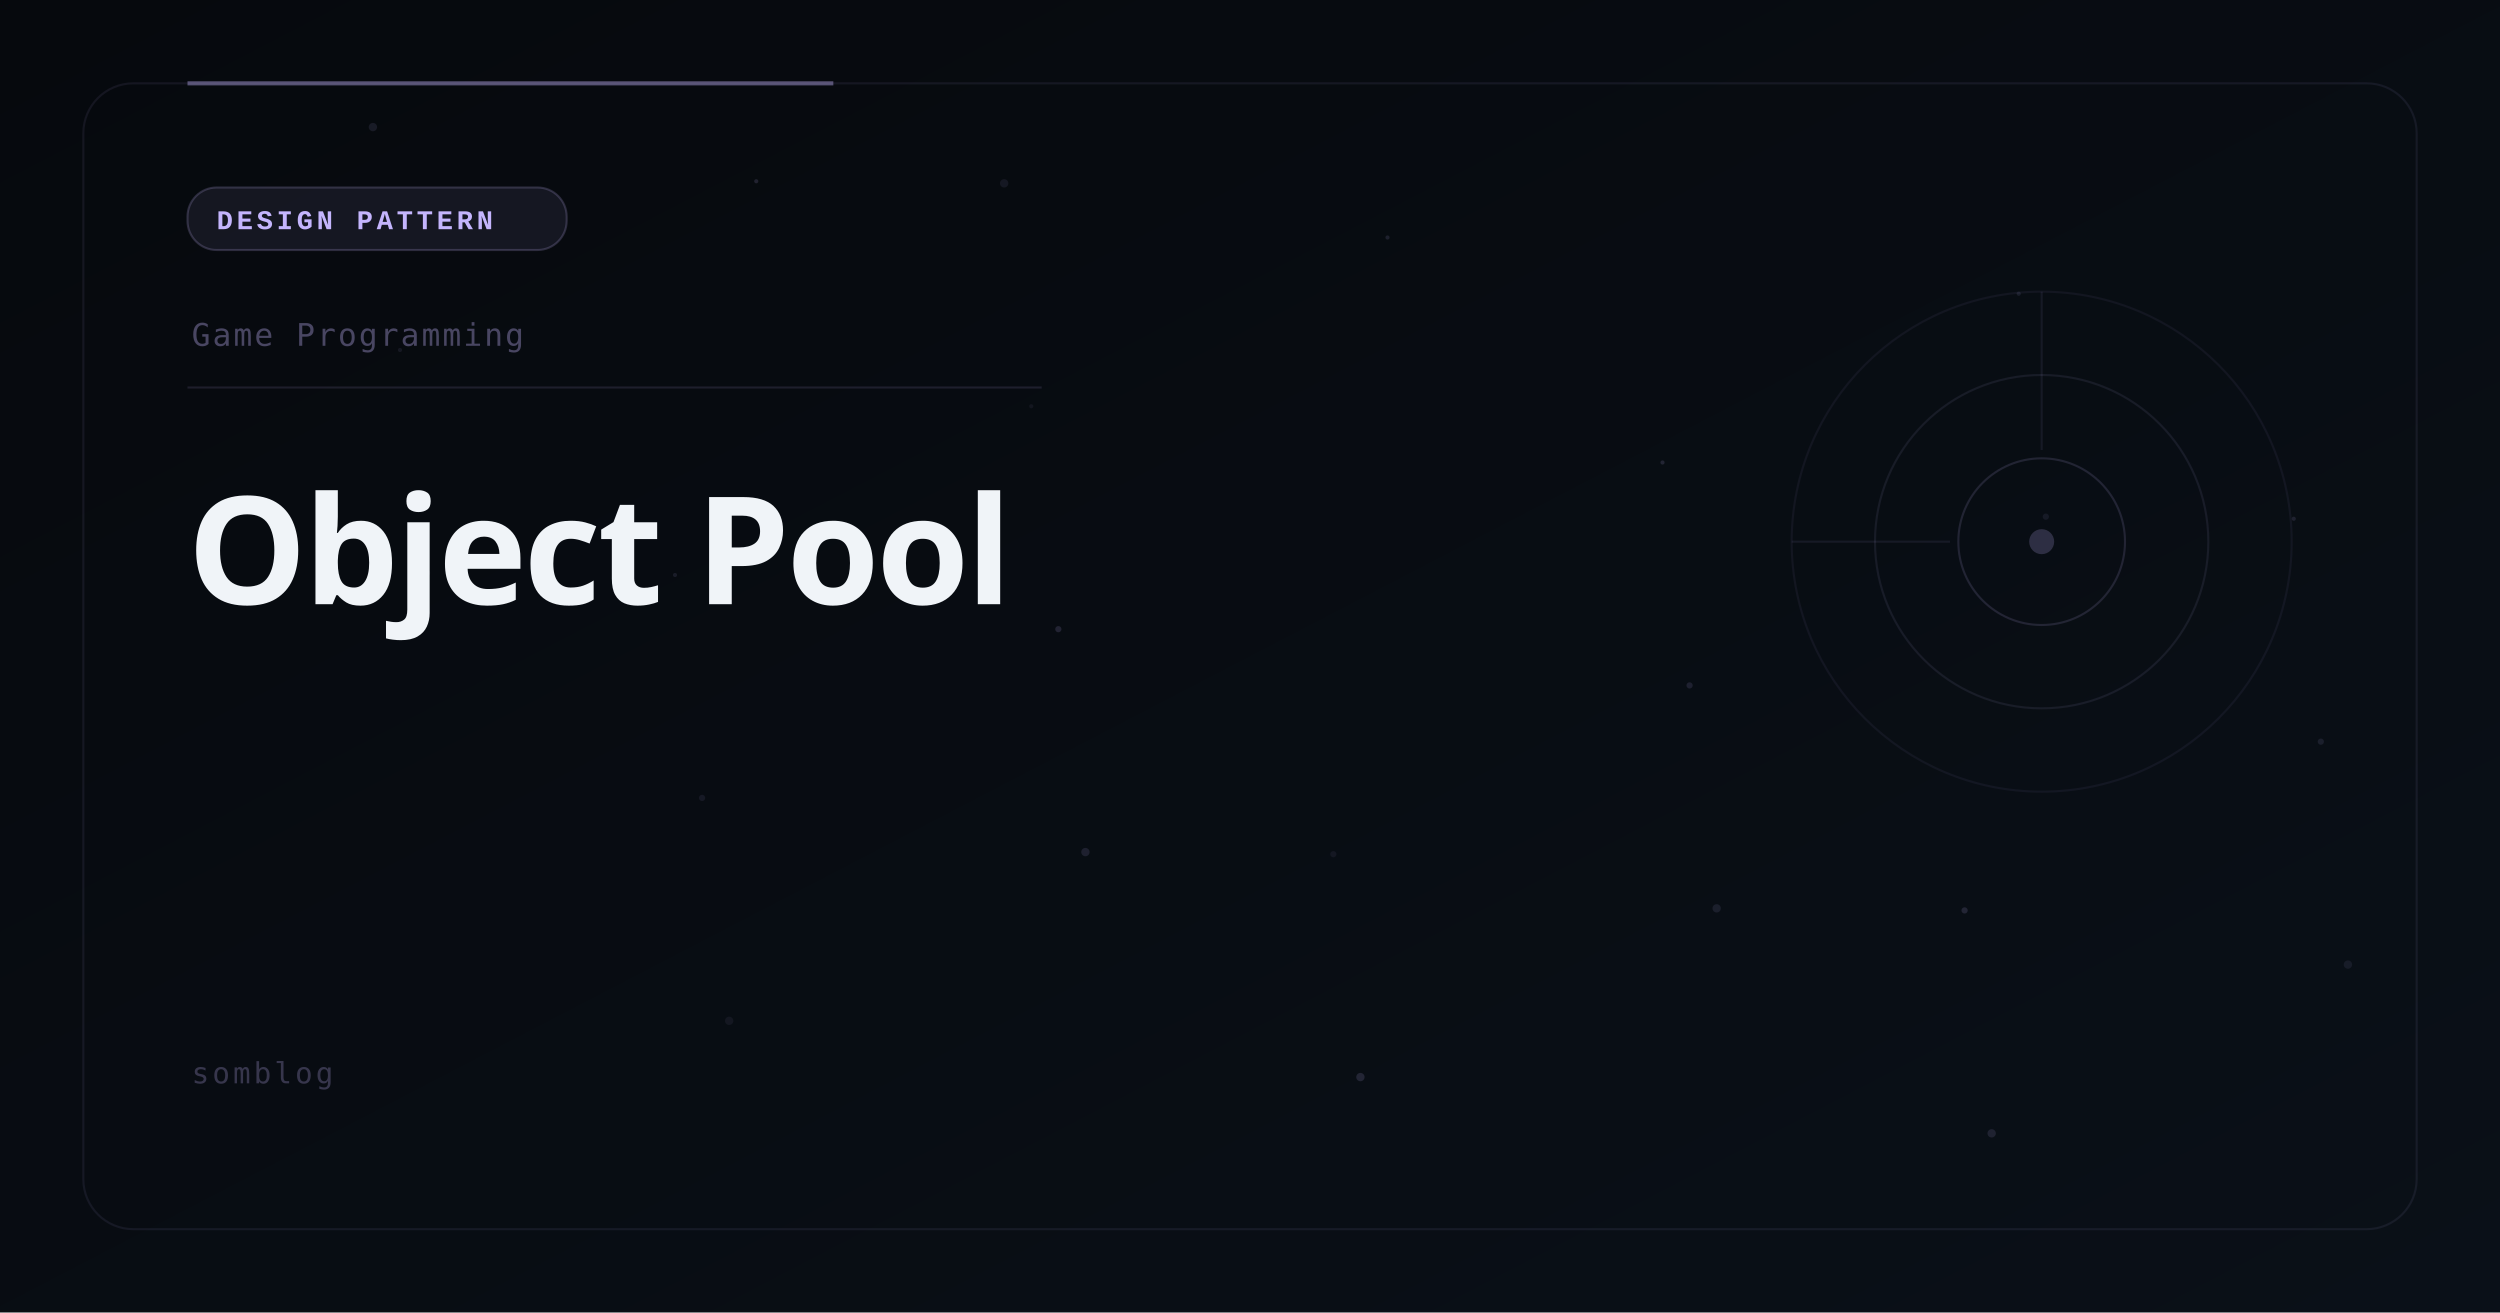
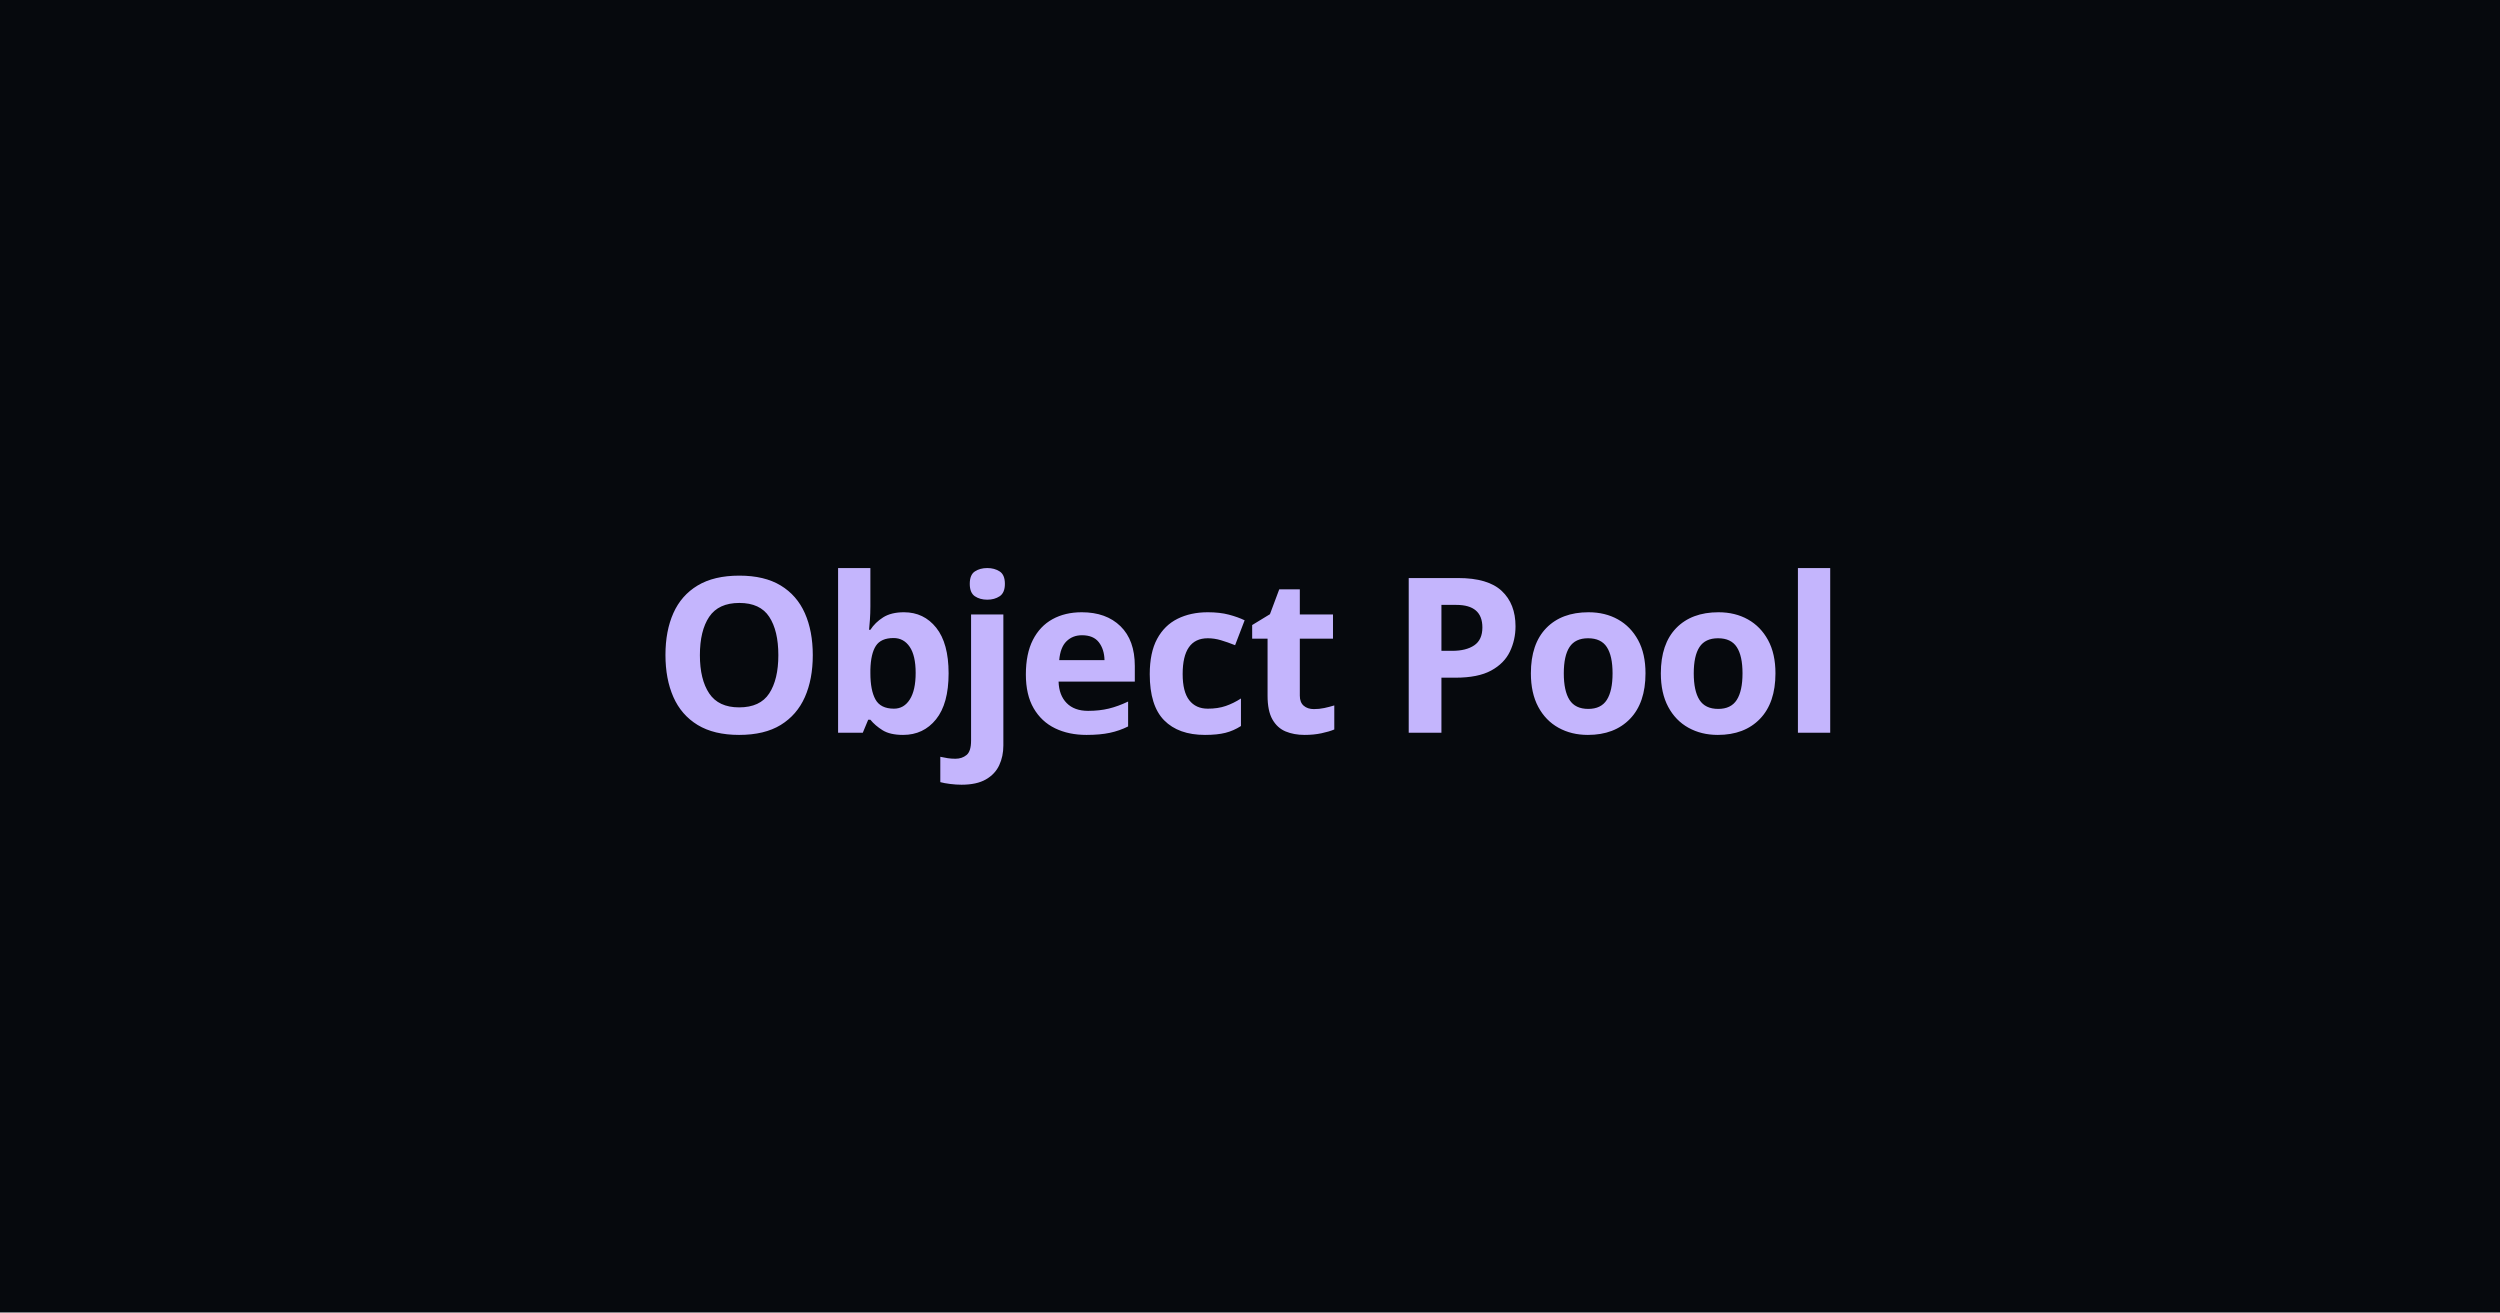
<svg xmlns="http://www.w3.org/2000/svg" width="1200" height="630" viewBox="0 0 1200 630">
-   <defs>
-     <linearGradient id="bg" x1="0" y1="0" x2="1" y2="1">
-       <stop offset="0%" stop-color="#06090d" />
-       <stop offset="100%" stop-color="#0a1018" />
-     </linearGradient>
-   </defs>
-   <rect width="1200" height="630" fill="url(#bg)" />
-   <g>
-     <circle cx="521" cy="409" r="2" fill="#c4b5fd" opacity="0.12" />
-     <circle cx="982" cy="248" r="1.5" fill="#c4b5fd" opacity="0.08" />
-     <circle cx="363" cy="87" r="1" fill="#c4b5fd" opacity="0.14" />
-     <circle cx="824" cy="436" r="2" fill="#c4b5fd" opacity="0.1" />
-     <circle cx="205" cy="275" r="1.5" fill="#c4b5fd" opacity="0.06" />
-     <circle cx="666" cy="114" r="1" fill="#c4b5fd" opacity="0.12" />
-     <circle cx="1127" cy="463" r="2" fill="#c4b5fd" opacity="0.08" />
-     <circle cx="508" cy="302" r="1.5" fill="#c4b5fd" opacity="0.14" />
-     <circle cx="969" cy="141" r="1" fill="#c4b5fd" opacity="0.1" />
-     <circle cx="350" cy="490" r="2" fill="#c4b5fd" opacity="0.06" />
-     <circle cx="811" cy="329" r="1.5" fill="#c4b5fd" opacity="0.12" />
-     <circle cx="192" cy="168" r="1" fill="#c4b5fd" opacity="0.08" />
-     <circle cx="653" cy="517" r="2" fill="#c4b5fd" opacity="0.14" />
-     <circle cx="1114" cy="356" r="1.5" fill="#c4b5fd" opacity="0.1" />
-     <circle cx="495" cy="195" r="1" fill="#c4b5fd" opacity="0.06" />
-     <circle cx="956" cy="544" r="2" fill="#c4b5fd" opacity="0.12" />
-     <circle cx="337" cy="383" r="1.5" fill="#c4b5fd" opacity="0.08" />
-     <circle cx="798" cy="222" r="1" fill="#c4b5fd" opacity="0.14" />
-     <circle cx="179" cy="61" r="2" fill="#c4b5fd" opacity="0.1" />
-     <circle cx="640" cy="410" r="1.5" fill="#c4b5fd" opacity="0.06" />
-     <circle cx="1101" cy="249" r="1" fill="#c4b5fd" opacity="0.12" />
-     <circle cx="482" cy="88" r="2" fill="#c4b5fd" opacity="0.08" />
-     <circle cx="943" cy="437" r="1.5" fill="#c4b5fd" opacity="0.14" />
-     <circle cx="324" cy="276" r="1" fill="#c4b5fd" opacity="0.1" />
-   </g>
-   <rect x="40" y="40" width="1120" height="550" rx="24" fill="none" stroke="#c4b5fd" stroke-opacity="0.08" stroke-width="1" />
-   <line x1="90" y1="40" x2="400" y2="40" stroke="#c4b5fd" stroke-opacity="0.4" stroke-width="2" />
-   <rect x="90" y="90" rx="14" width="182" height="30" fill="#c4b5fd" fill-opacity="0.08" stroke="#c4b5fd" stroke-opacity="0.2" stroke-width="1" />
-   <text x="104" y="110" fill="#c4b5fd" font-size="13" font-weight="600" font-family="'SF Mono','SFMono-Regular',Consolas,'Liberation Mono',monospace" letter-spacing="1.8">DESIGN PATTERN</text>
-   <text x="92" y="166" fill="#c4b5fd" fill-opacity="0.35" font-size="15" font-weight="500" font-family="'SF Mono','SFMono-Regular',Consolas,monospace" letter-spacing="1">Game Programming</text>
-   <line x1="90" y1="186" x2="500" y2="186" stroke="#c4b5fd" stroke-opacity="0.12" stroke-width="1" />
-   <text x="90" y="290" fill="#f0f4f8" font-size="72" font-weight="800" font-family="'Pretendard','Segoe UI',system-ui,sans-serif" letter-spacing="-1.5">Object Pool</text>
-   <text x="92" y="520" fill="#c4b5fd" fill-opacity="0.25" font-size="14" font-family="'SF Mono','SFMono-Regular',Consolas,monospace" letter-spacing="1.5">somblog</text>
-   <circle cx="980" cy="260" r="120" fill="none" stroke="#c4b5fd" stroke-opacity="0.06" stroke-width="1" />
-   <circle cx="980" cy="260" r="80" fill="none" stroke="#c4b5fd" stroke-opacity="0.09" stroke-width="1" />
-   <circle cx="980" cy="260" r="40" fill="none" stroke="#c4b5fd" stroke-opacity="0.14" stroke-width="1" />
-   <circle cx="980" cy="260" r="6" fill="#c4b5fd" opacity="0.2" />
-   <line x1="860" y1="260" x2="936" y2="260" stroke="#c4b5fd" stroke-opacity="0.08" stroke-width="1" />
-   <line x1="980" y1="140" x2="980" y2="216" stroke="#c4b5fd" stroke-opacity="0.08" stroke-width="1" />
+   <rect width="1200" height="630" fill="#06090d" />
+   <text x="600" y="315" text-anchor="middle" dominant-baseline="middle" fill="#c4b5fd" font-size="104" font-weight="800" font-family="'Pretendard','Segoe UI',system-ui,sans-serif" letter-spacing="-2">Object Pool</text>
</svg>
